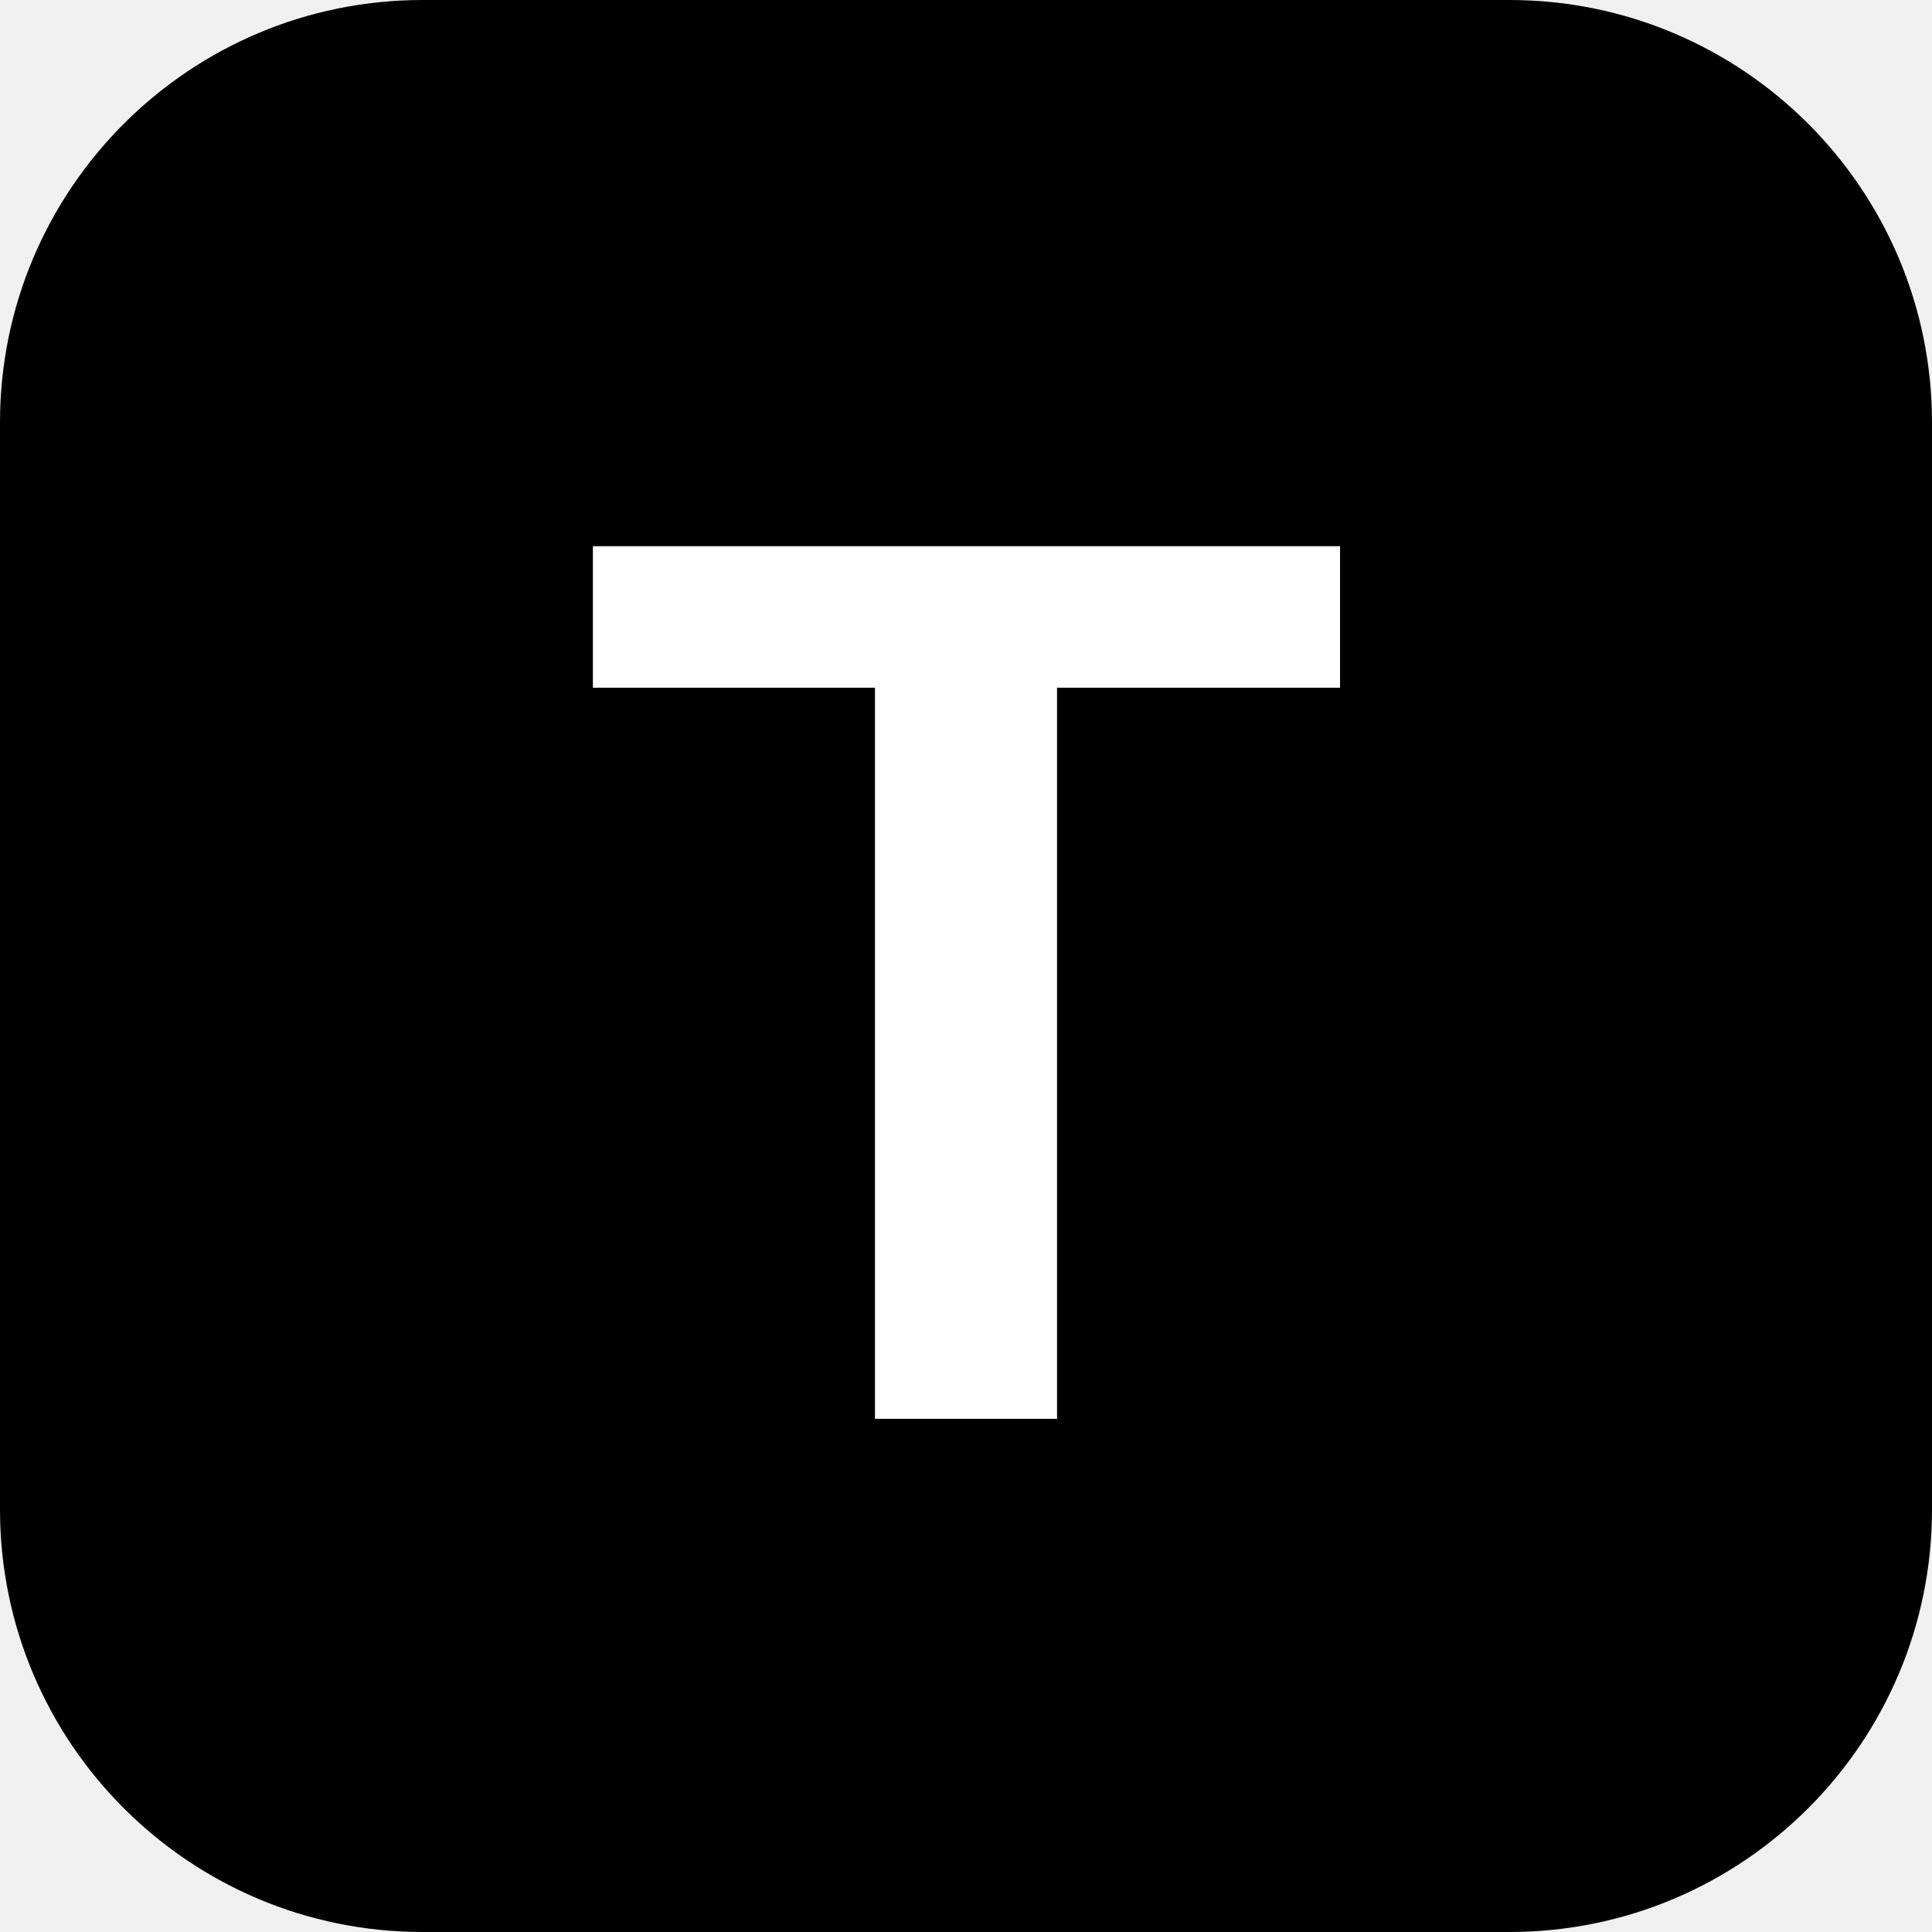
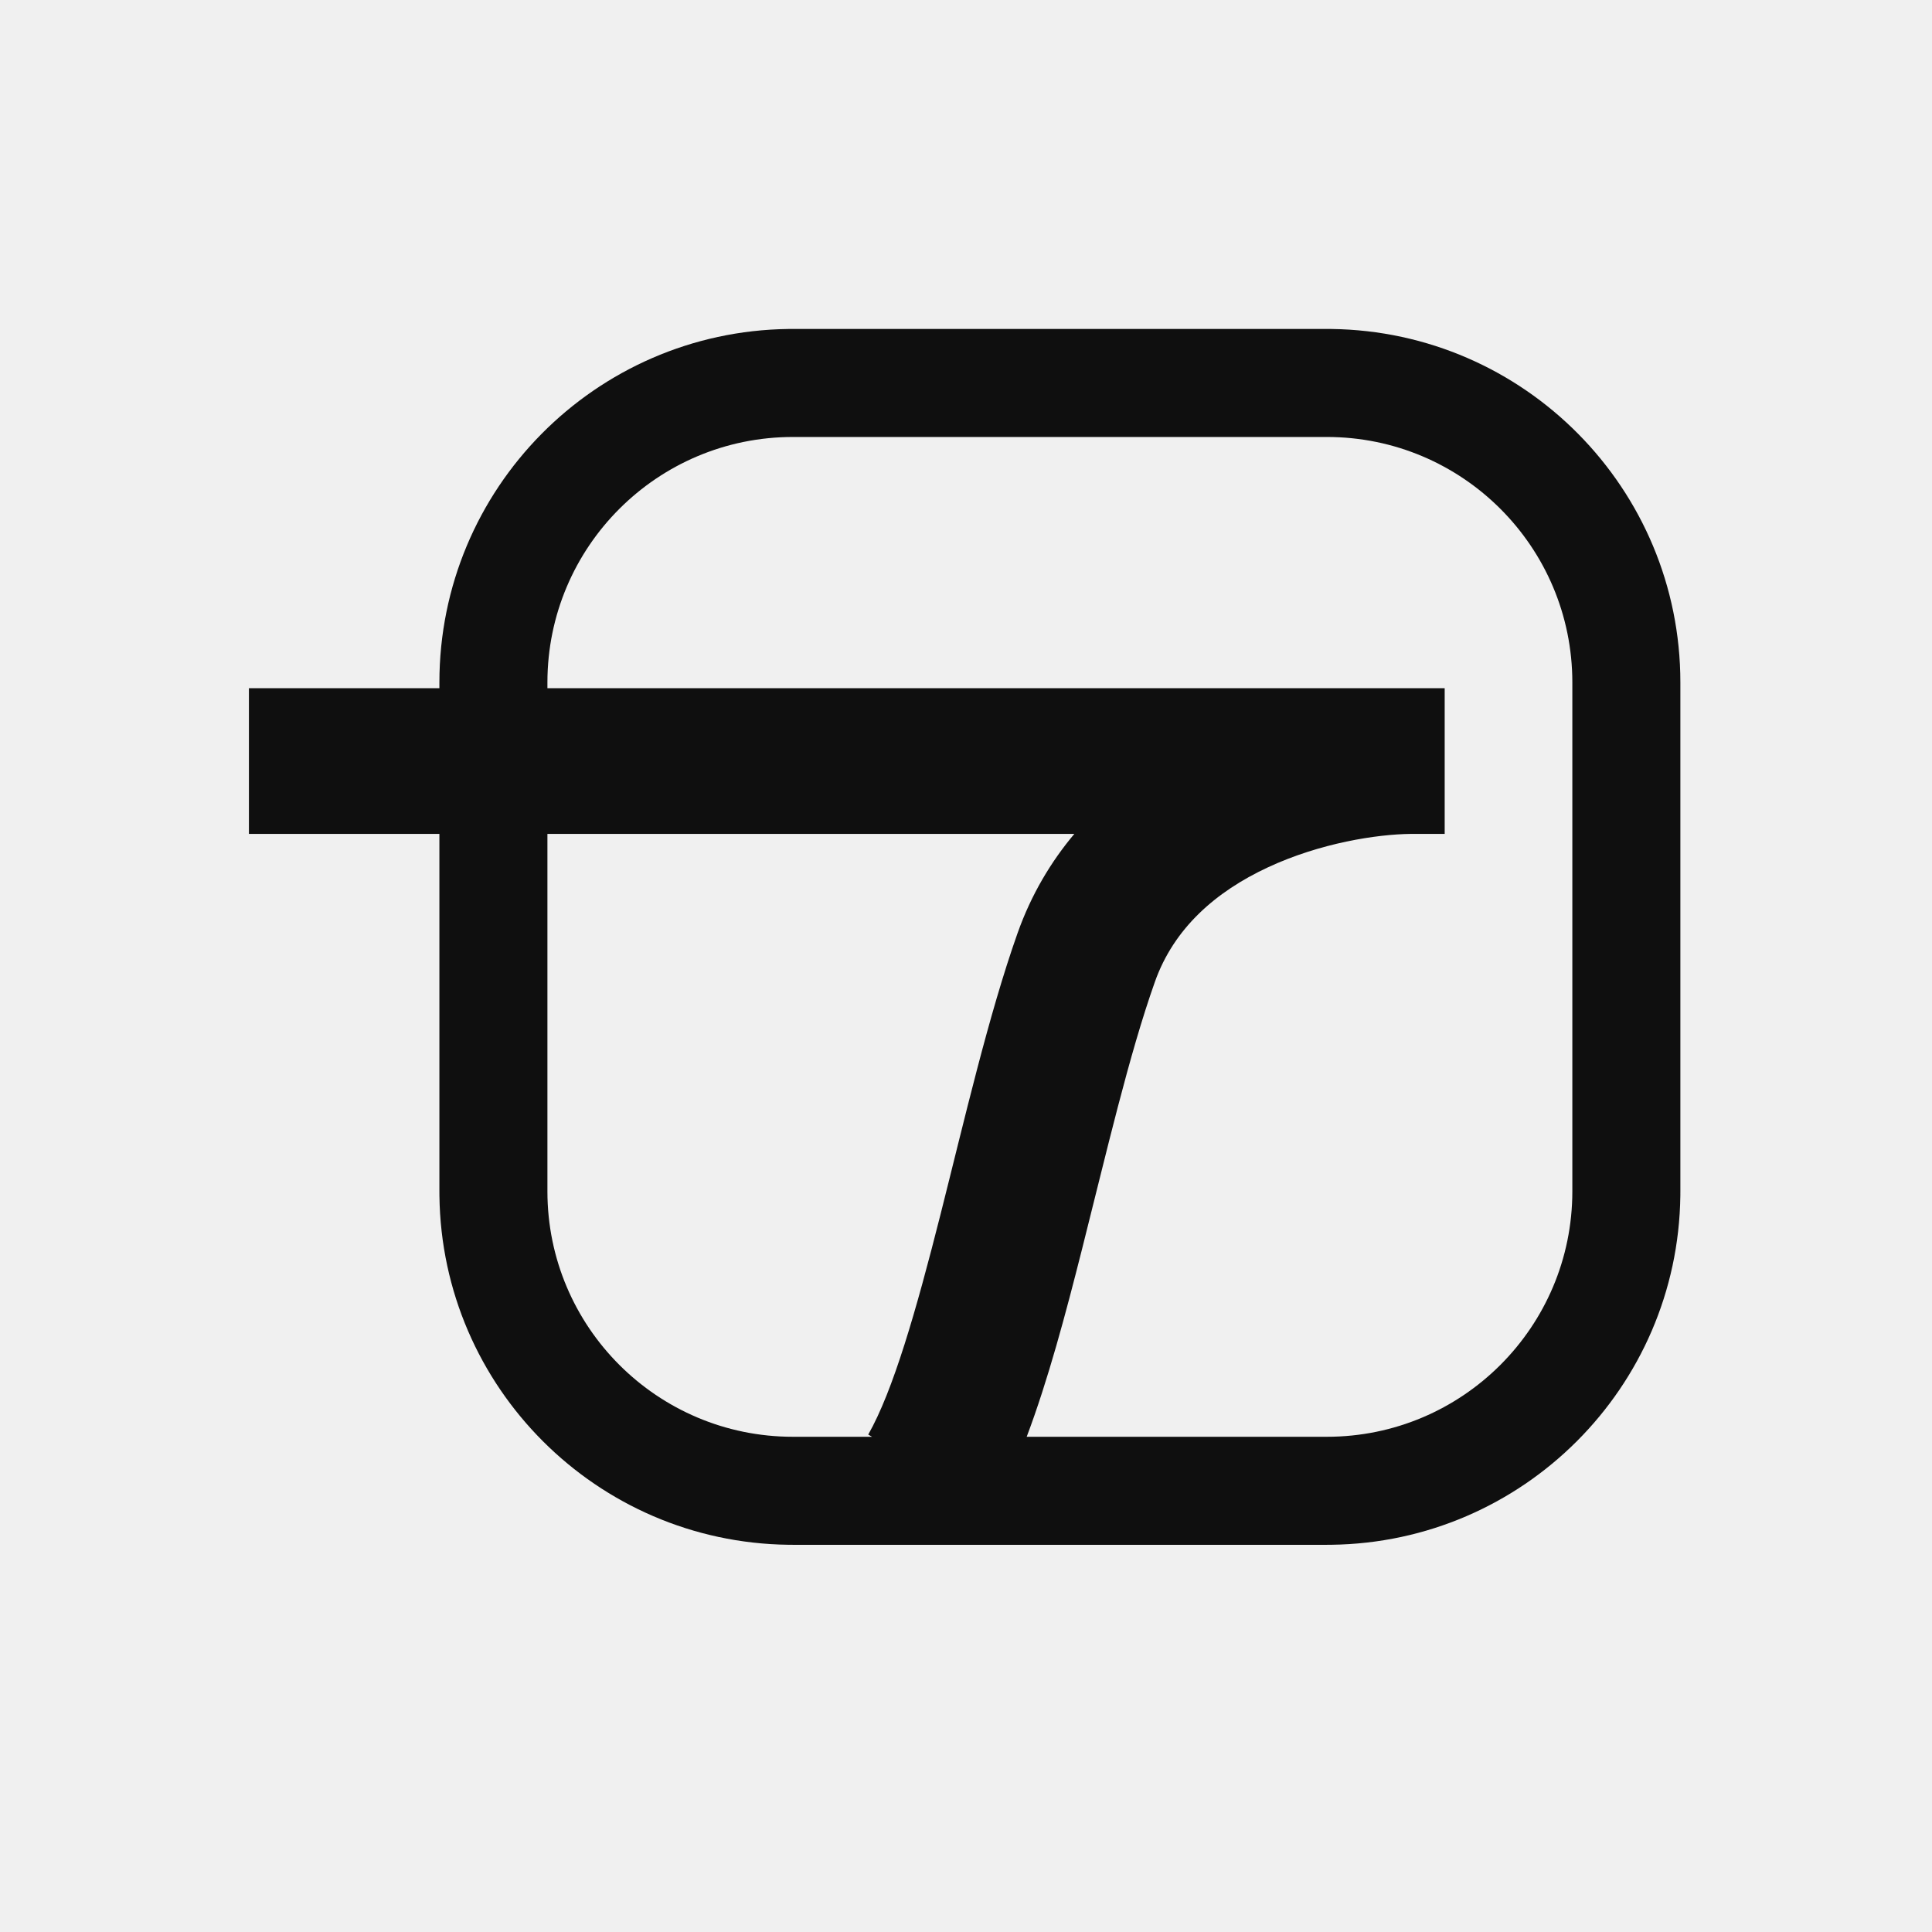
- <svg xmlns="http://www.w3.org/2000/svg" width="32" height="32" viewBox="0 0 32 32" fill="none">
-   <style>
-     @media (prefers-color-scheme: light) {
-       .bg { fill: #000000; }
-       .letter { fill: #ffffff; }
-     }
-   </style>
-   <rect class="bg" width="32" height="32" rx="7" fill="#000000" />
-   <text class="letter" x="16" y="23.5" font-family="Arial, Helvetica, sans-serif" font-size="21" font-weight="600" text-anchor="middle" fill="#ffffff">T</text>
+ <svg xmlns="http://www.w3.org/2000/svg" width="512" height="512" viewBox="0 0 512 512" fill="none">
+   <style>.mark{fill:#0F0F0F}@media (prefers-color-scheme: dark){.mark{fill:#FFFFFF}}</style>
+   <g transform="translate(27 56) scale(1.26)">
+     <path class="mark" d="M258.6 24.748C299.223 25.263 331.996 58.354 331.996 99.1V206.11L331.99 207.071C331.48 247.375 298.903 279.95 258.6 280.461L257.639 280.467H145.345L144.384 280.461C104.08 279.951 71.504 247.375 70.993 207.071L70.987 206.11V130.947H30.927V100.303H70.987V99.1C70.987 58.354 103.76 25.262 144.384 24.748L145.345 24.742H257.639L258.6 24.748ZM93.708 130.947V206.11C93.708 234.629 116.827 257.747 145.345 257.747H161.993L161.182 257.286C166.411 248.082 171.209 231.455 176.418 210.856C181.337 191.404 186.497 169.014 192.593 151.815C195.475 143.684 199.626 136.783 204.53 130.947H93.708ZM145.345 47.463C116.826 47.463 93.708 70.581 93.708 99.1V100.303H282.425V130.947H275.286C268.181 131.025 256.276 132.837 245.214 137.994C234.267 143.097 225.469 150.791 221.478 162.054C216.007 177.49 211.355 197.701 206.128 218.37C202.742 231.761 199.003 245.853 194.511 257.747H257.639C286.157 257.747 309.275 234.628 309.275 206.11V99.1C309.275 70.582 286.157 47.463 257.639 47.463H145.345Z" />
+   </g>
</svg>
